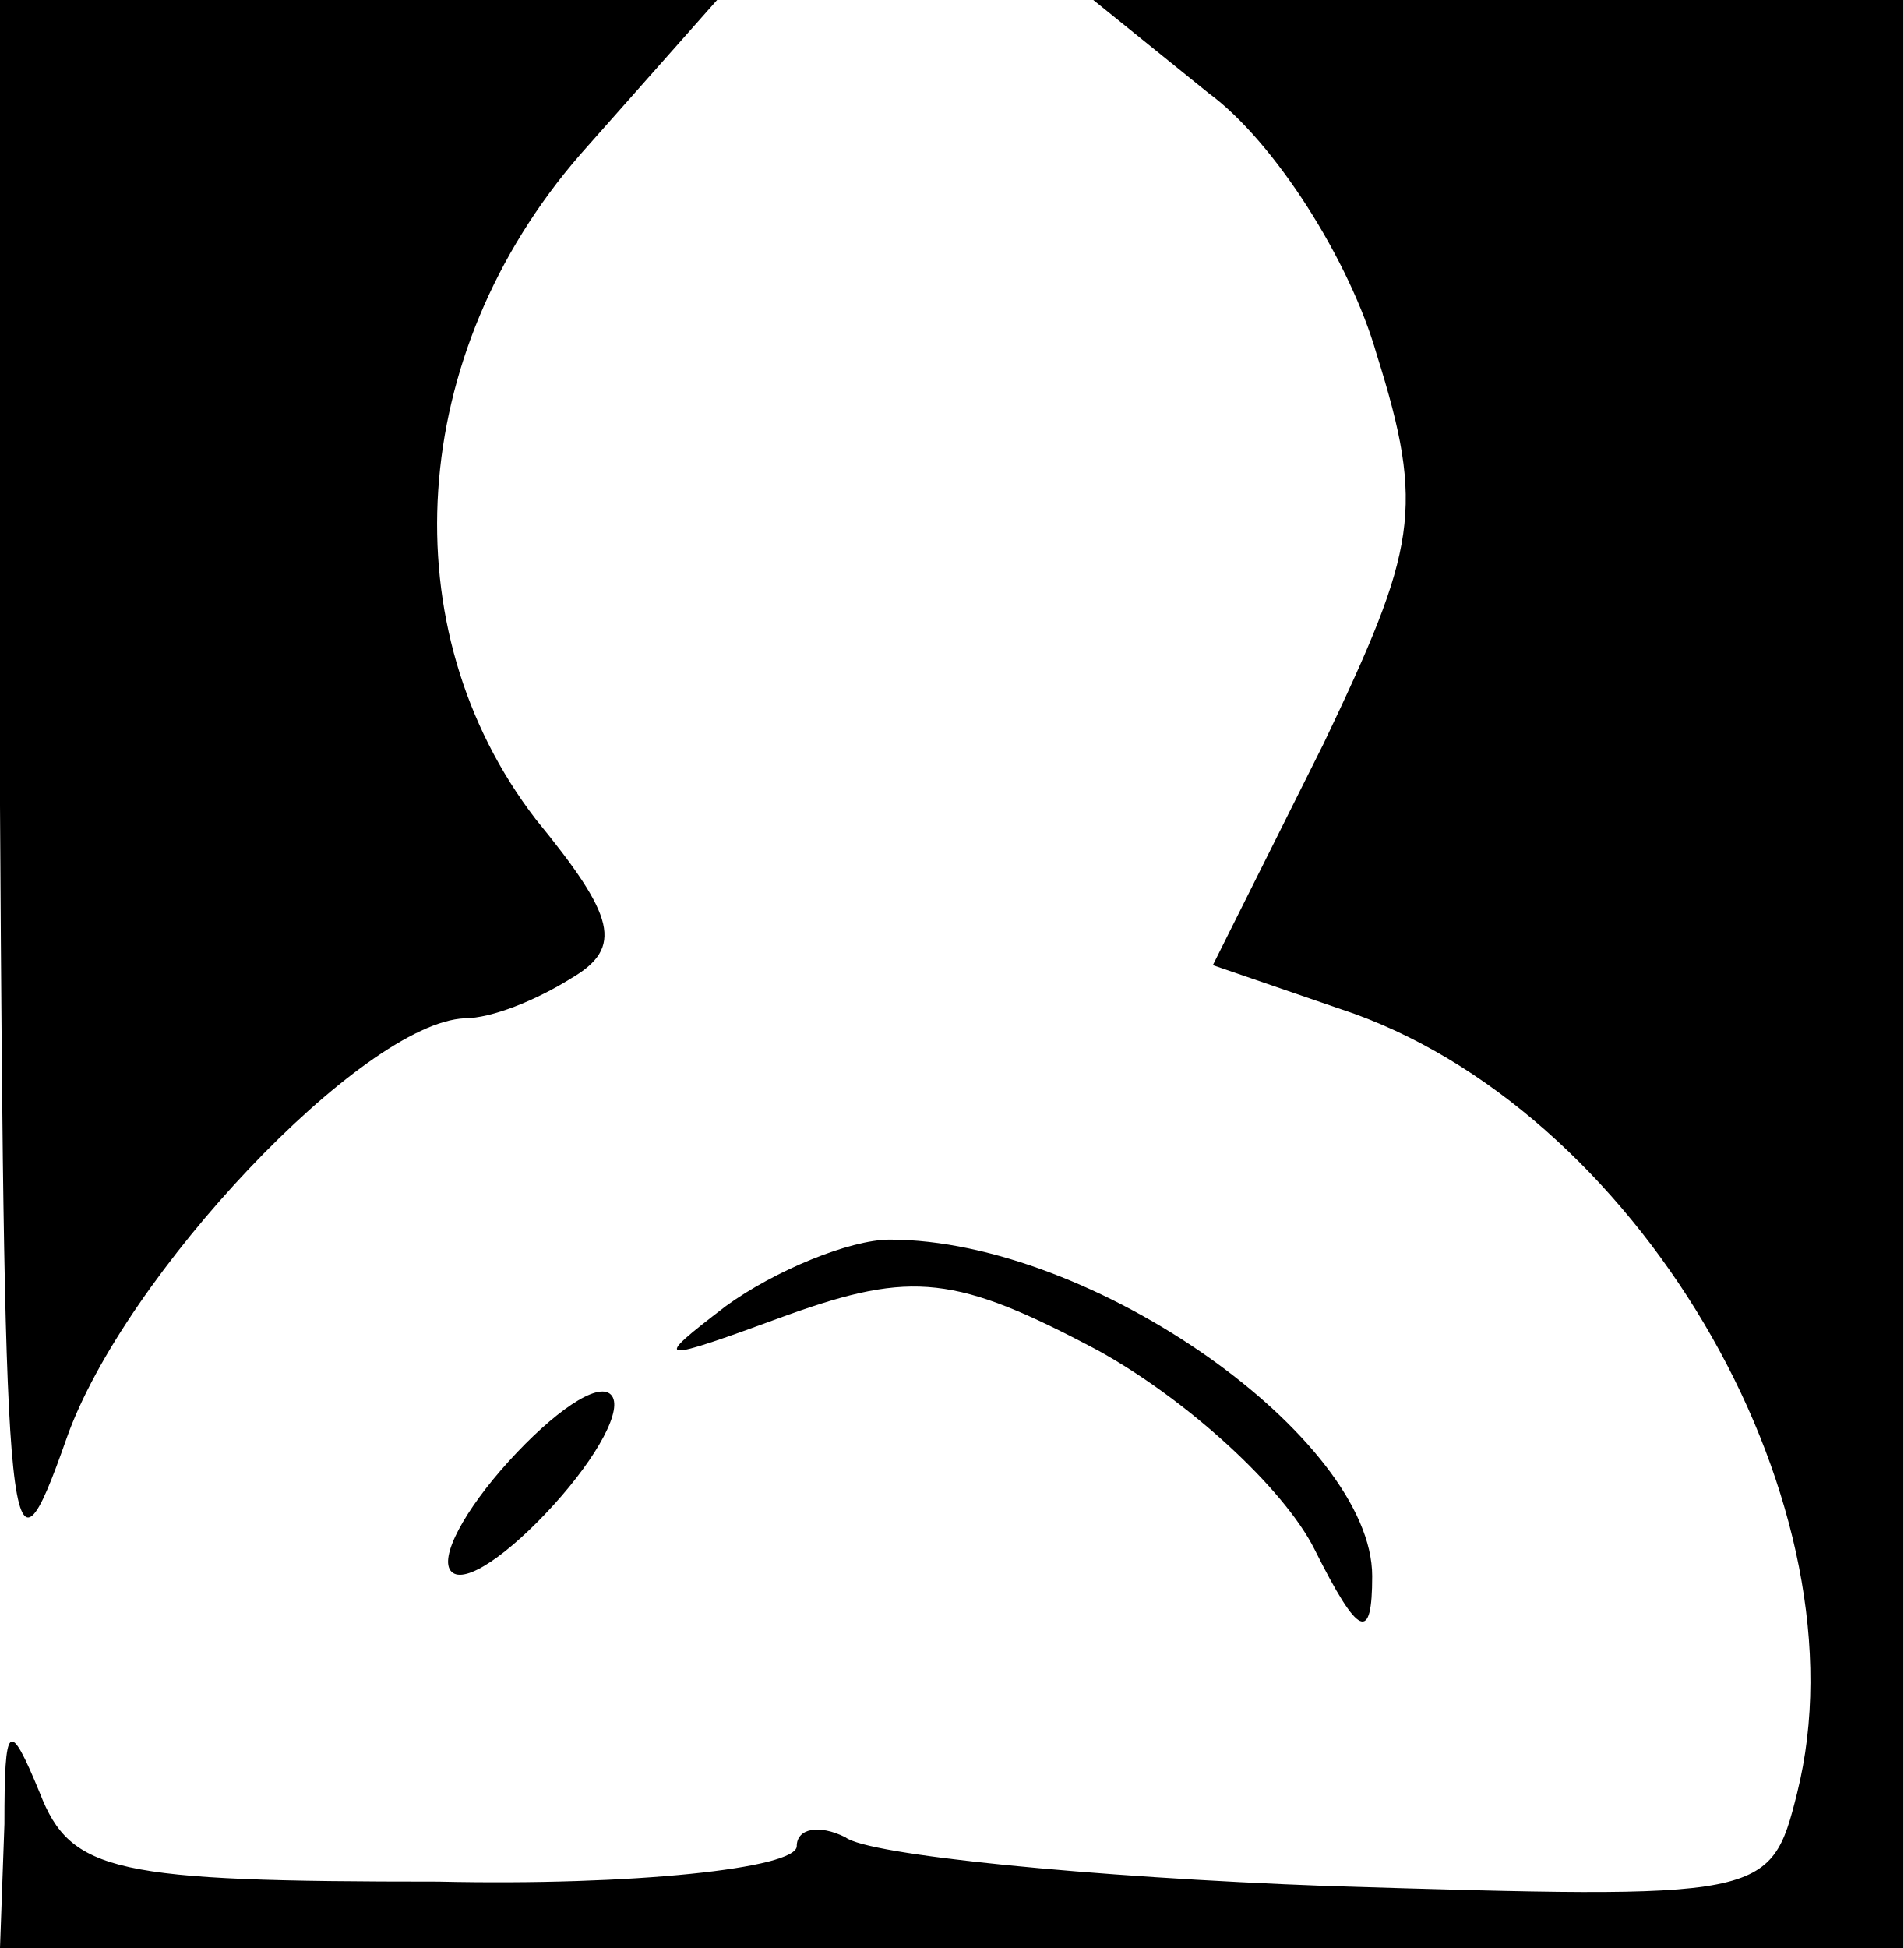
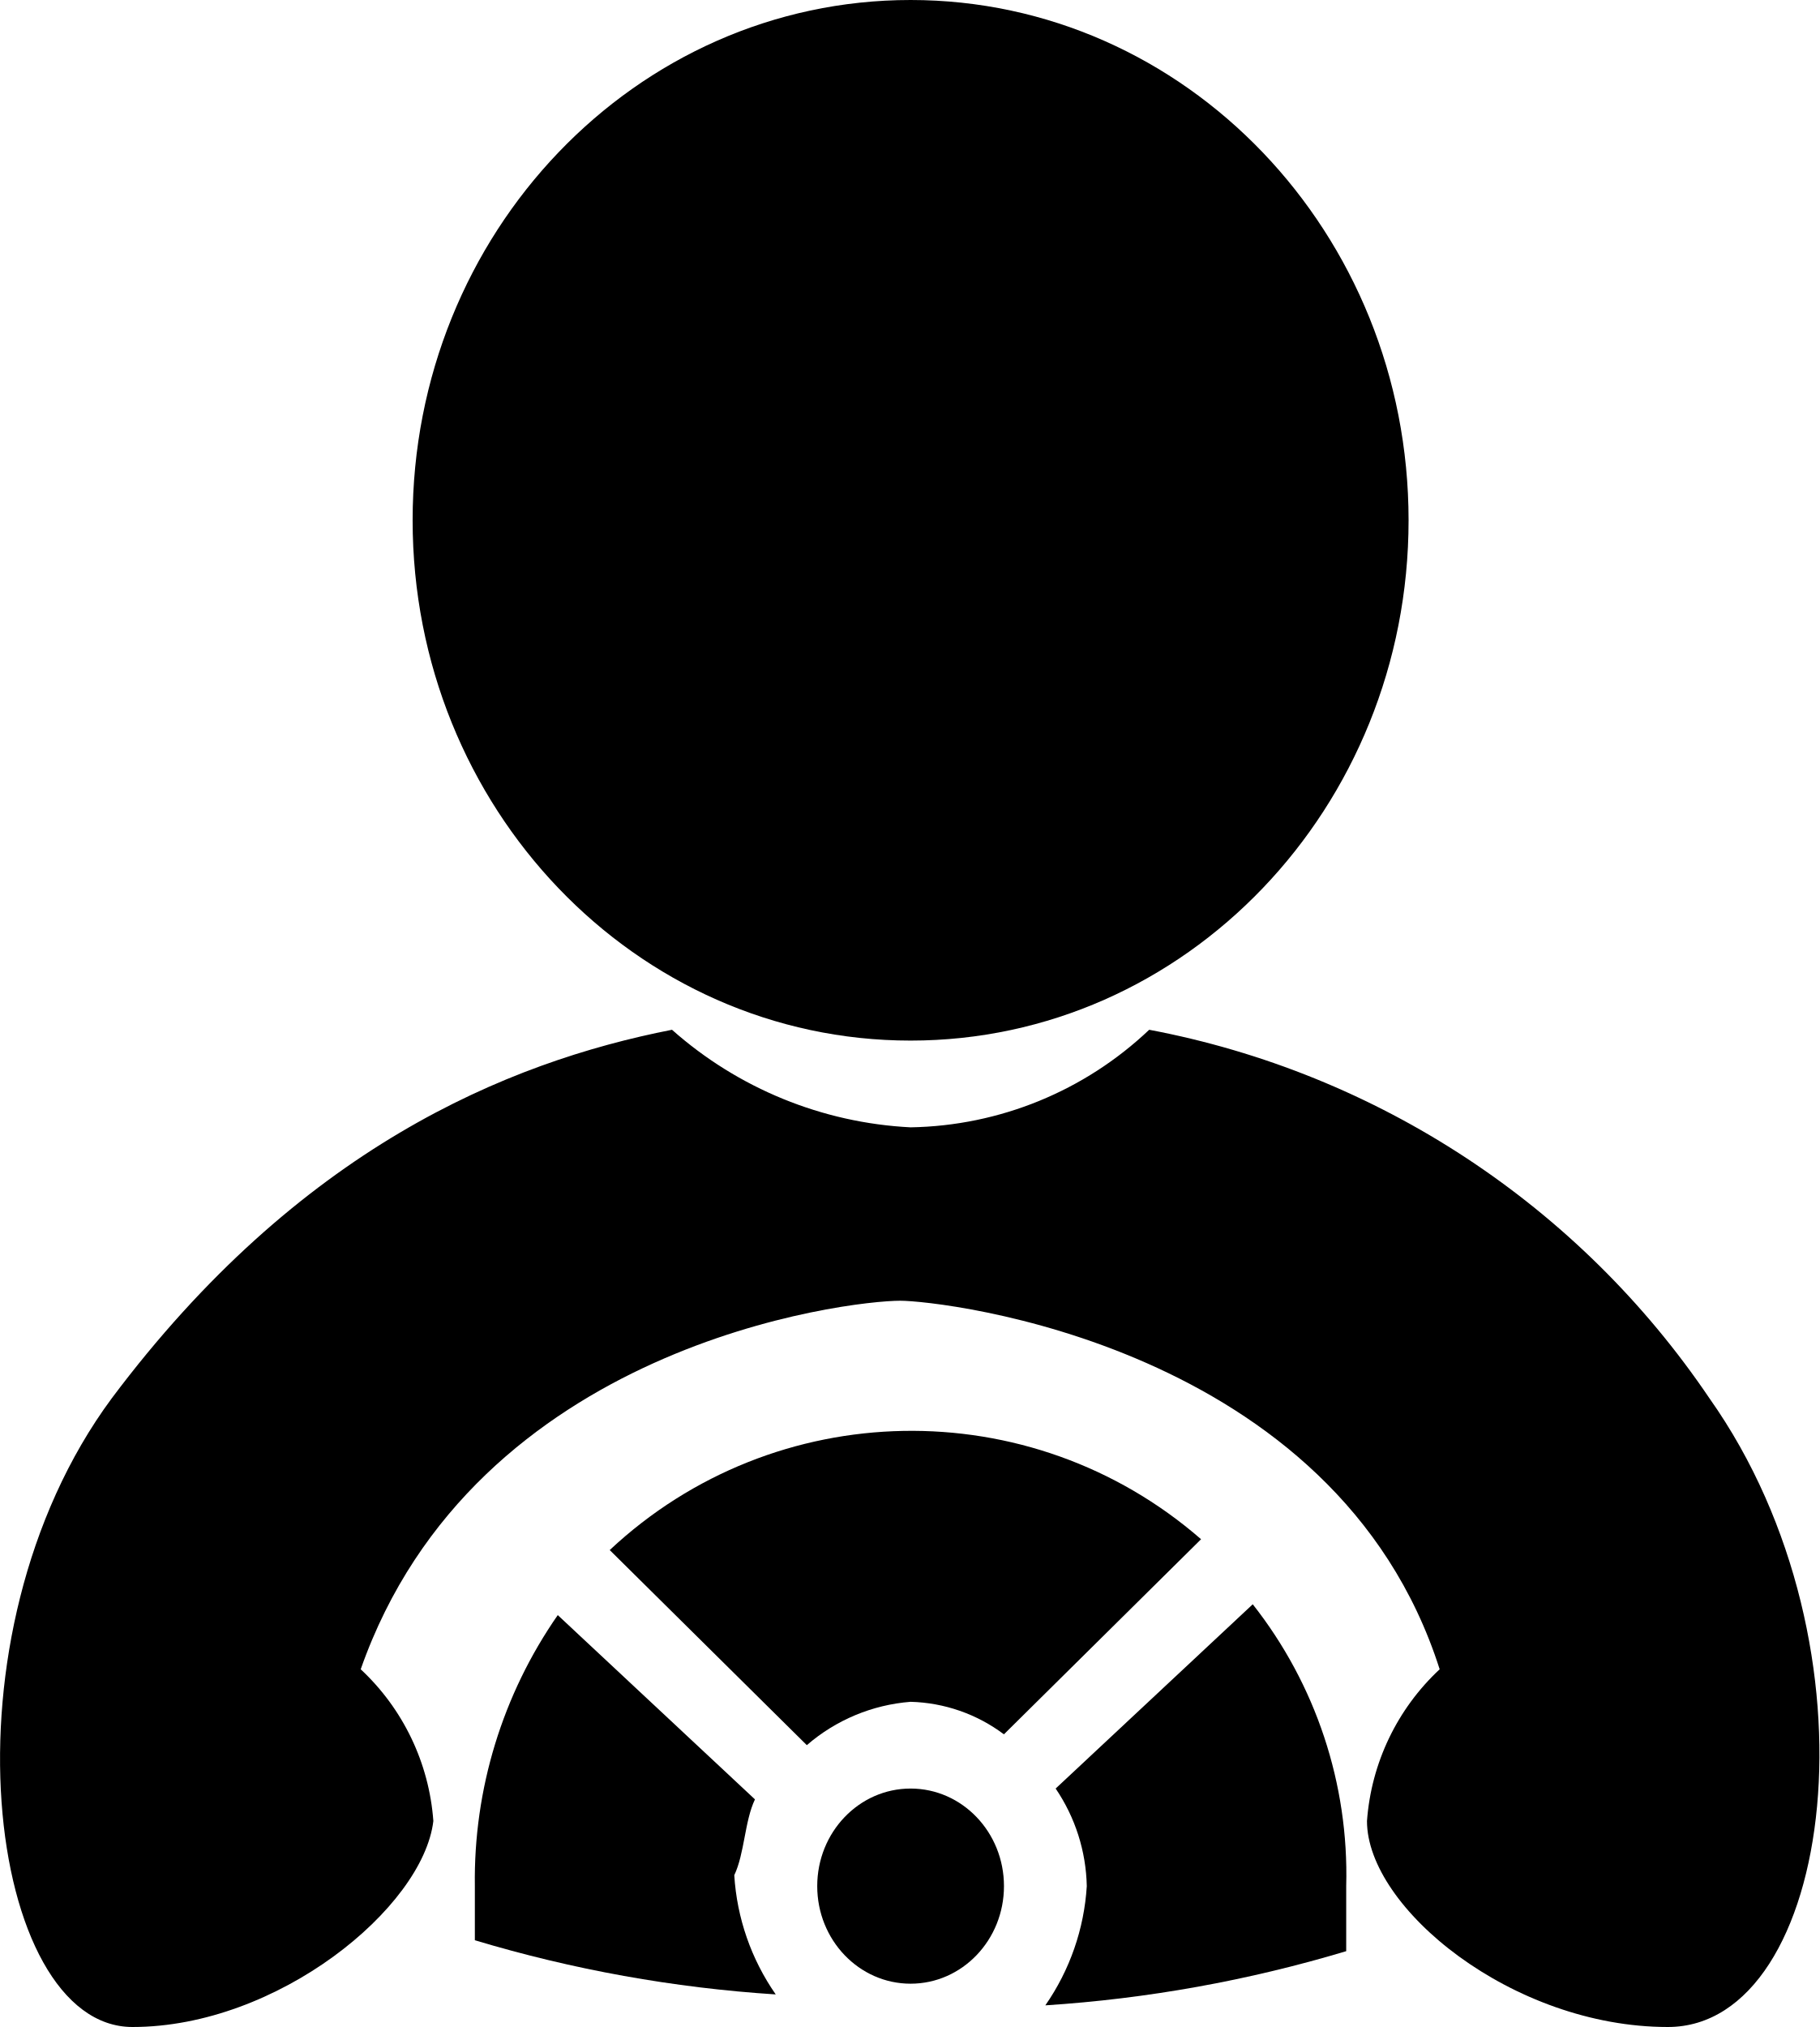
- <svg xmlns="http://www.w3.org/2000/svg" version="1.0" width="43pt" height="44pt" viewBox="0 0 43 44" preserveAspectRatio="xMidYMid meet">
-   <g transform="translate(0,44) scale(0.1,-0.1)" fill="#000000" stroke="none">
-     <path d="M0 258 c1 -171 2 -180 15 -143 13 37 67 94 90 95 6 0 16 4 24 9 12 7 10 14 -8 36 -33 43 -29 105 10 150 l31 35 -81 0 -81 0 0 -182z" />
-     <path d="M273 419 c15 -11 32 -38 38 -59 11 -35 9 -44 -12 -88 l-25 -50 32 -11 c66 -24 116 -112 100 -176 -6 -24 -7 -24 -106 -21 -54 2 -104 7 -109 11 -6 3 -11 2 -11 -2 0 -5 -37 -9 -81 -8 -73 0 -83 2 -90 20 -7 17 -8 16 -8 -7 l-1 -28 215 0 215 0 0 220 0 220 -91 0 -92 0 26 -21z" />
-     <path d="M164 145 c-17 -13 -16 -13 14 -2 28 10 38 9 70 -8 20 -11 42 -31 49 -45 10 -20 13 -21 13 -6 0 31 -63 76 -109 76 -9 0 -26 -7 -37 -15z" />
-     <path d="M115 110 c-10 -11 -16 -22 -13 -25 3 -3 13 4 23 15 10 11 16 22 13 25 -3 3 -13 -4 -23 -15z" />
+ <svg xmlns="http://www.w3.org/2000/svg" width="39.5" height="44" viewBox="0 0 39.5 44">
+   <g id="Grupo_2" data-name="Grupo 2" transform="translate(-3.223 -2.6)">
+     <ellipse id="Elipse_1" data-name="Elipse 1" cx="10.811" cy="11.294" rx="10.811" ry="11.294" transform="translate(12.181 2.6)" fill="current" />
+     <ellipse id="Elipse_2" data-name="Elipse 2" cx="2.027" cy="2.118" rx="2.027" ry="2.118" transform="translate(20.965 41.424)" fill="current" />
+     <g id="Grupo_1" data-name="Grupo 1" transform="translate(13.532 33.659)">
+       <path id="Trazado_2" data-name="Trazado 2" d="M13.881,21.5,9.6,17.5a10.053,10.053,0,0,0-1.8,5.882v1.176a29.274,29.274,0,0,0,6.532,1.176,5.072,5.072,0,0,1-.9-2.588C13.656,22.676,13.656,21.971,13.881,21.5Z" transform="translate(-7.8 -13.5)" fill="current" />
+       <path id="Trazado_3" data-name="Trazado 3" d="M17.8,17.4l-4.279,4a3.91,3.91,0,0,1,.676,2.118,5.072,5.072,0,0,1-.9,2.588,29.274,29.274,0,0,0,6.532-1.176V23.518A9.475,9.475,0,0,0,17.8,17.4Z" transform="translate(-0.912 -13.635)" fill="current" />
+       <path id="Trazado_4" data-name="Trazado 4" d="M21.938,18.153A9.581,9.581,0,0,0,9.1,18.388l4.279,4.235a3.91,3.91,0,0,1,2.252-.941,3.53,3.53,0,0,1,2.027.706Z" transform="translate(-6.172 -15.8)" fill="current" />
+     </g>
+     <path id="Trazado_5" data-name="Trazado 5" d="M40.335,20.1a18.916,18.916,0,0,0-12.163-8,7.713,7.713,0,0,1-5.18,2.118,8.449,8.449,0,0,1-5.18-2.118c-3.6.706-8.108,2.588-12.163,8-3.829,5.176-2.7,13.647.45,13.647s6.307-2.588,6.532-4.471a5,5,0,0,0-1.577-3.294c2.478-7.059,10.586-8,11.712-8,.9,0,9.46.941,11.712,8A5,5,0,0,0,32.9,29.276c0,1.882,3.153,4.471,6.532,4.471C43.038,33.747,44.164,25.512,40.335,20.1Z" transform="translate(0 12.853)" fill="current" />
  </g>
</svg>
